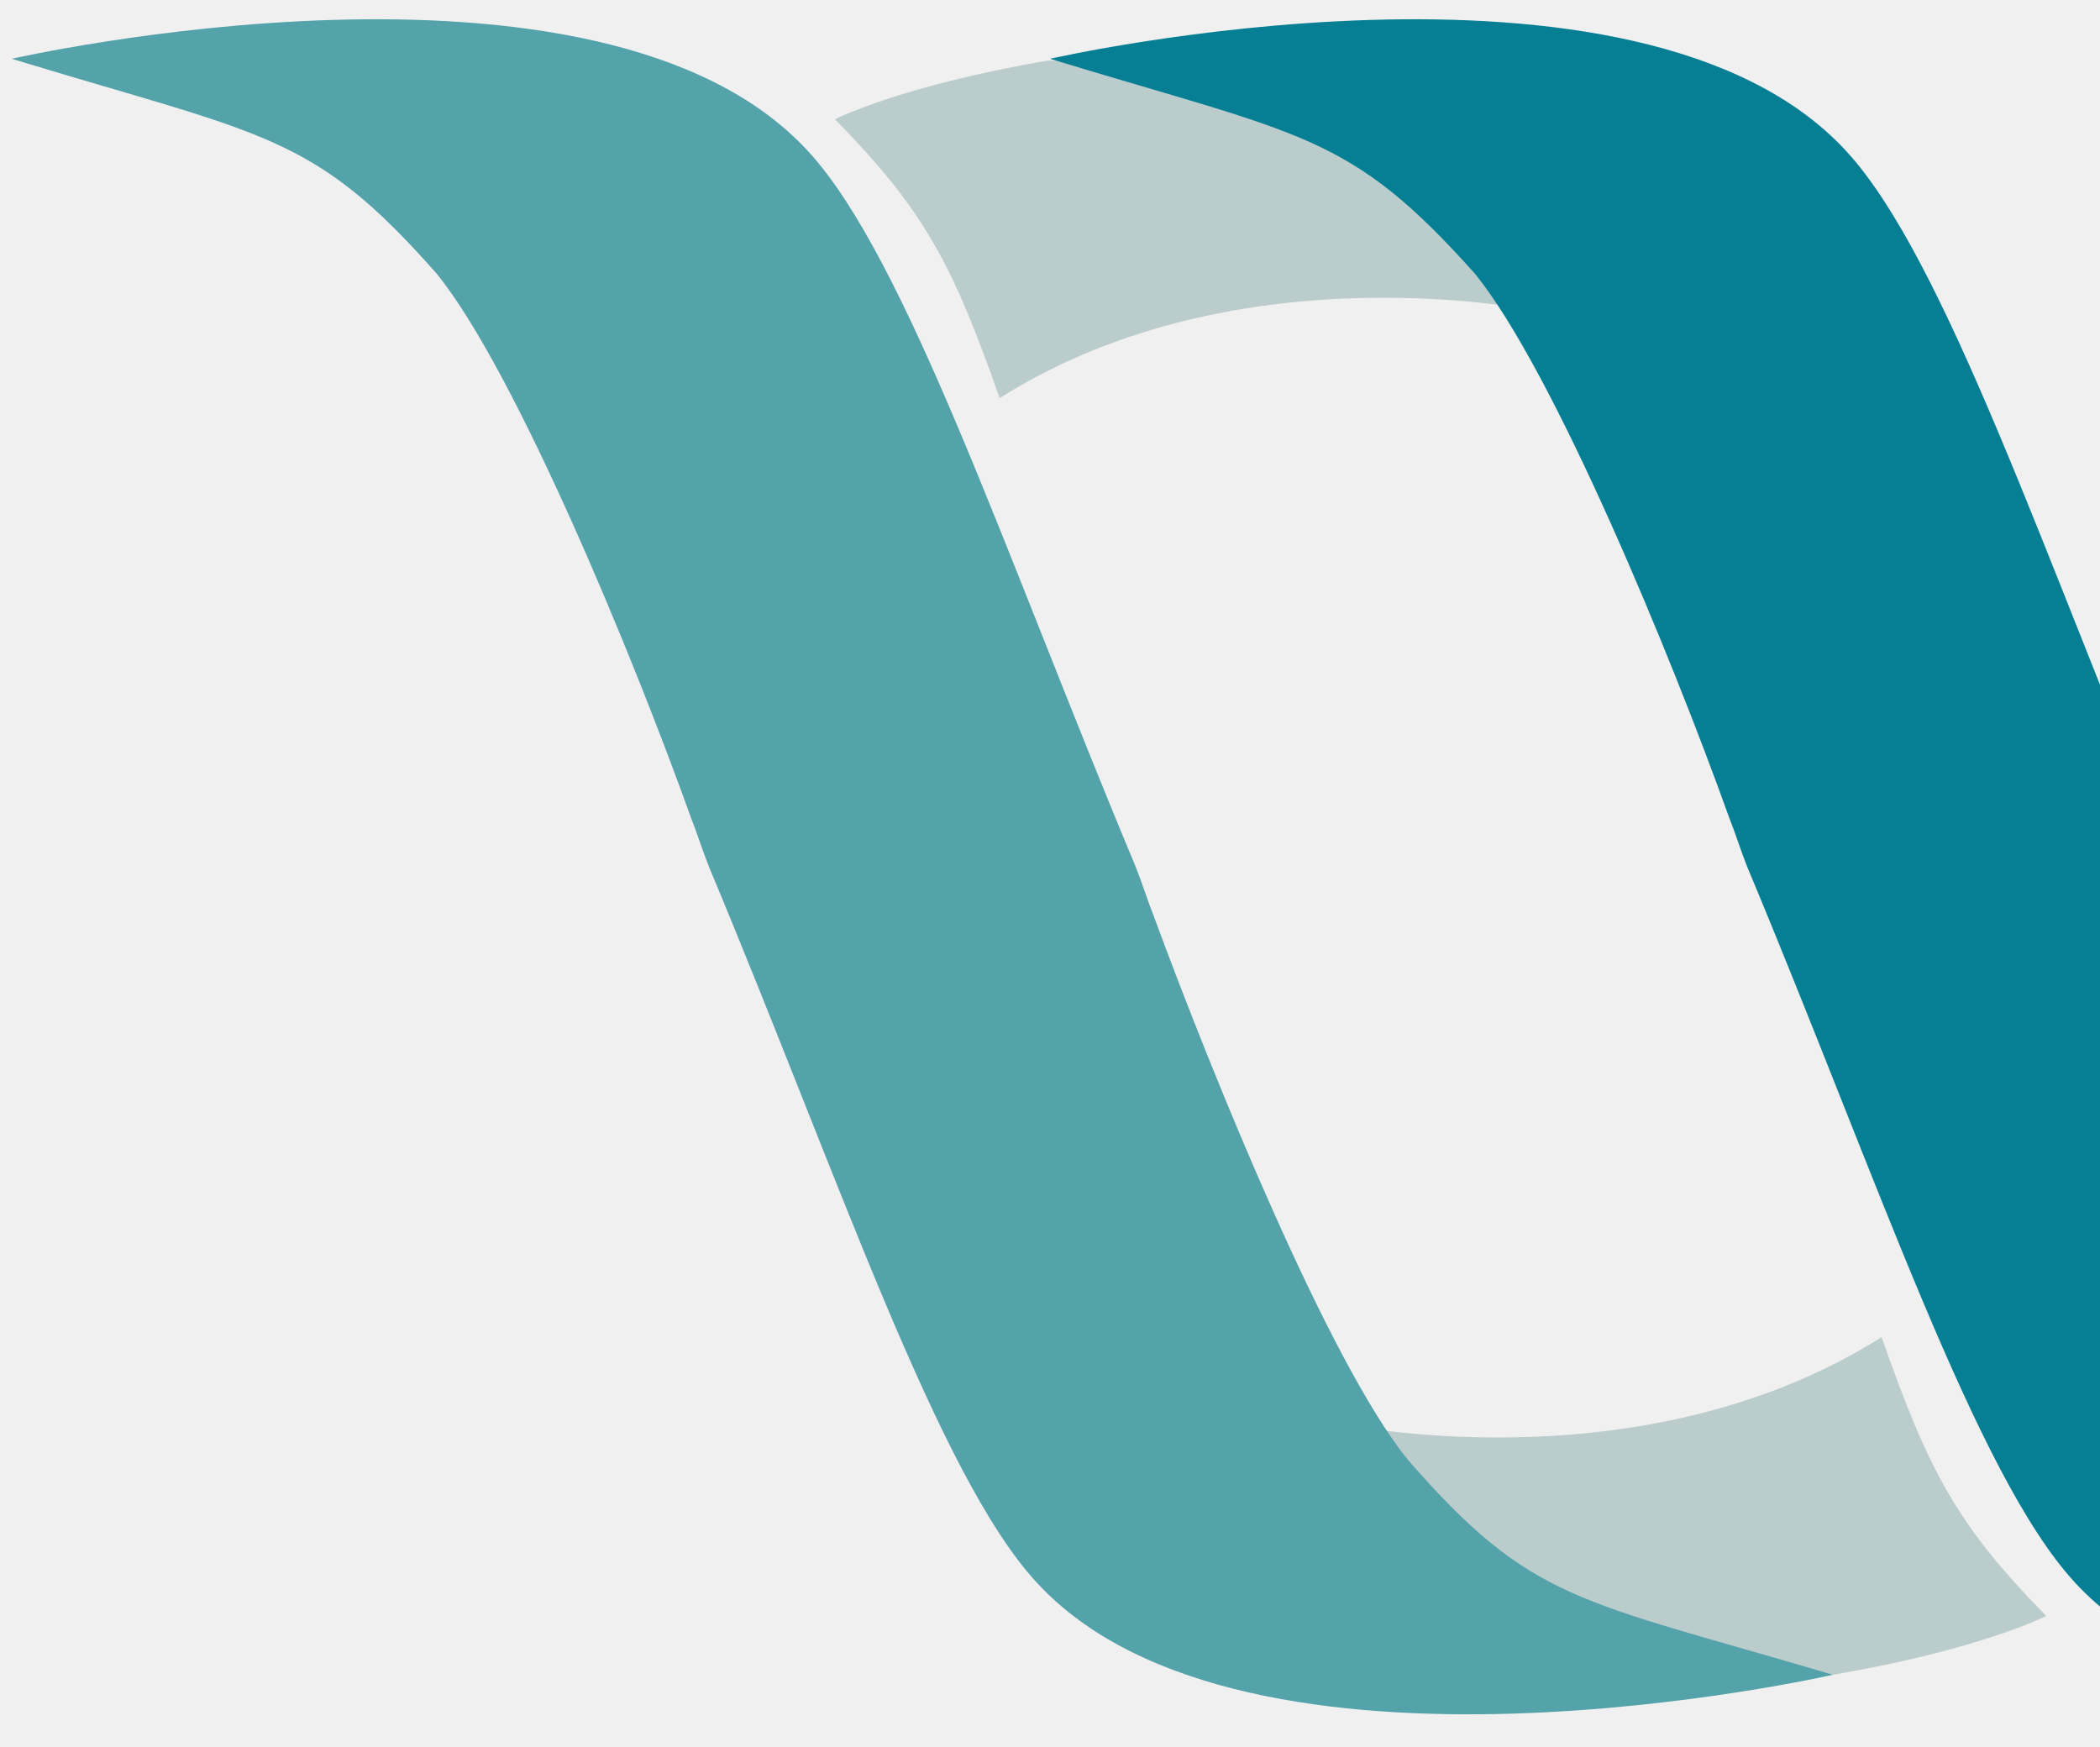
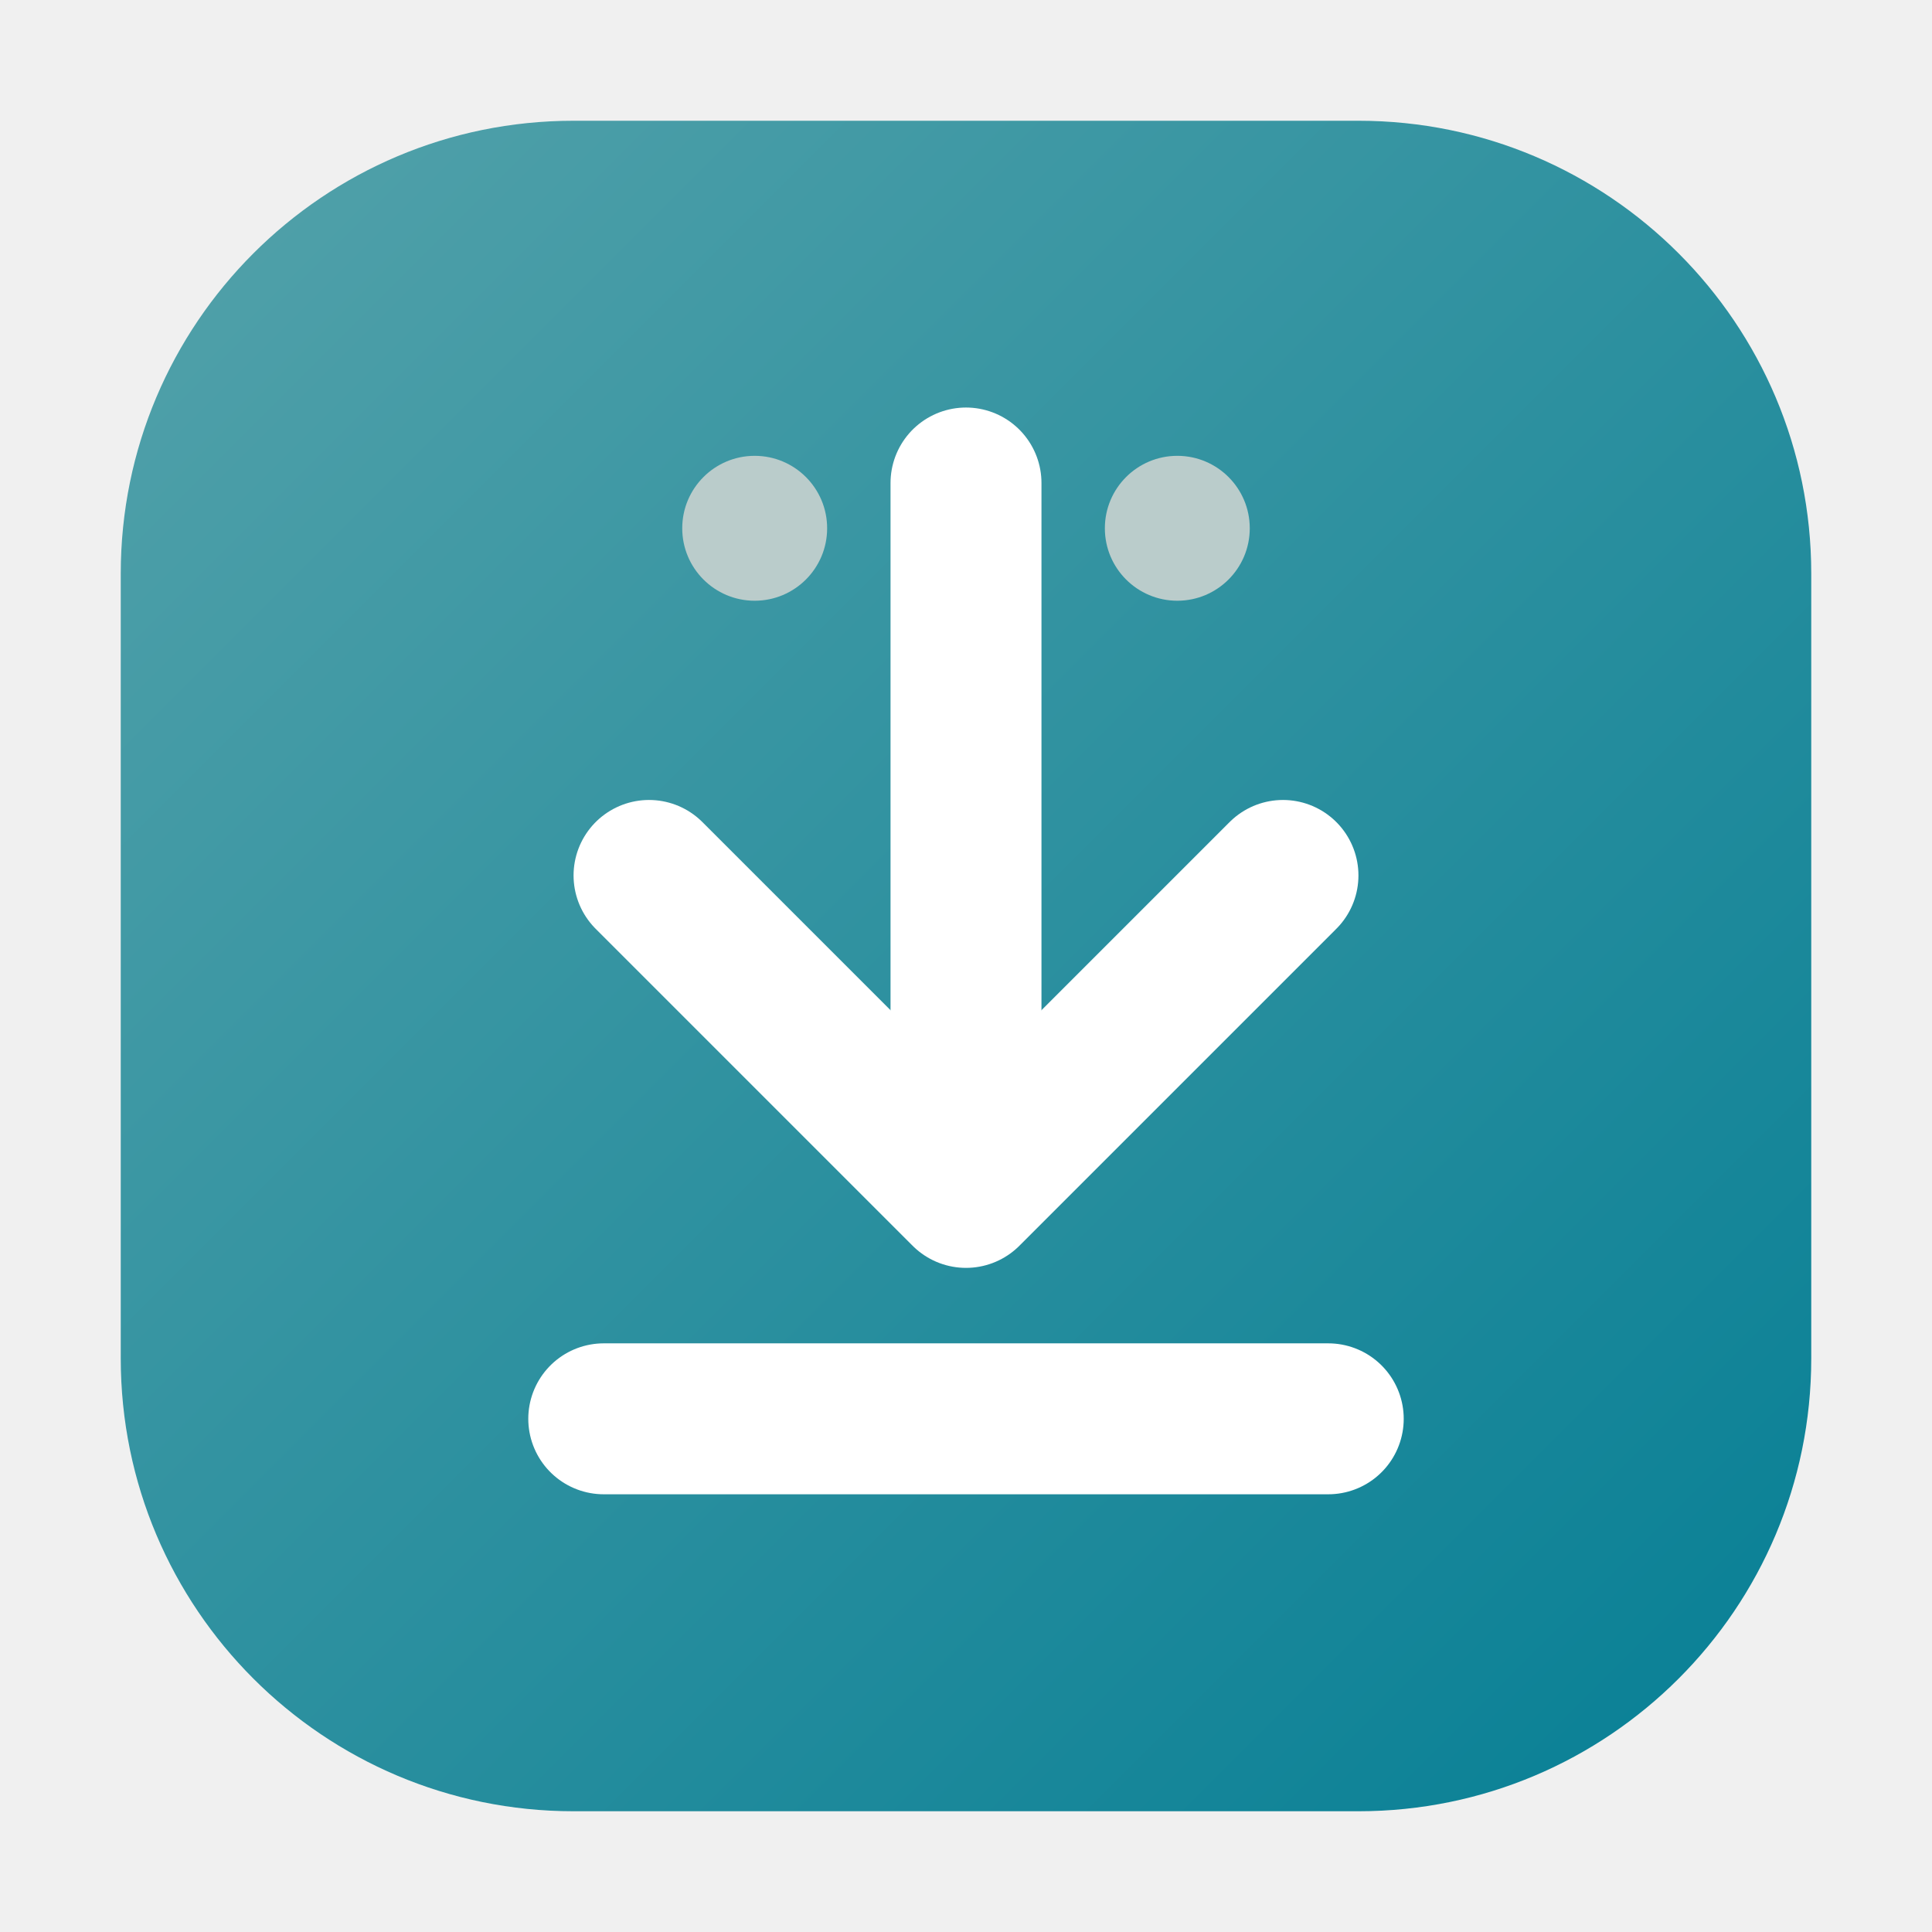
- <svg xmlns="http://www.w3.org/2000/svg" viewBox="0 0 125 104" role="img" aria-label="Varvis">
-   <path fill="#bacccb" d="M79.5,84.7c0,0,18.1,4,32.5-5.1c2.8,8,4.5,11.2,9.8,16.6c0,0-3.9,2-12.7,3.5l-19.7-0.7L79.5,84.7z" />
-   <path fill="#54a2aa" d="M83.8,86.9c-4.7-5.8-11.6-22.8-15.1-32.3c-0.4-1-0.7-2-1.1-3h0C59.9,33.2,54,15.4,48.1,9C35.7-4.5,0.7,3.5,0.7,3.5C15.8,8.1,18.6,7.9,26,16.3c4.7,5.8,11.7,22.8,15.1,32.3c0.4,1,0.7,2,1.1,3h0c7.7,18.4,13.6,36.2,19.5,42.6c12.4,13.5,47.4,5.5,47.4,5.5C93.9,95.2,91.2,95.4,83.8,86.9z" />
-   <path fill="#bacccb" d="M92,18.6c0,0-18.1-4-32.5,5.1c-2.8-8-4.5-11.2-9.8-16.6c0,0,3.9-2,12.7-3.5l19.7,0.7L92,18.6z" />
-   <path fill="#067f95" d="M87.8,16.3c4.7,5.8,11.7,22.8,15.1,32.3c0.4,1,0.7,2,1.1,3h0c7.7,18.4,13.6,36.2,19.5,42.6c12.4,13.5,47.4,5.5,47.4,5.5c-15.1-4.5-17.9-4.3-25.3-12.8c-4.7-5.8-11.6-22.8-15.1-32.3c-0.4-1-0.7-2-1.1-3h0c-7.7-18.4-13.6-36.2-19.5-42.6C97.5-4.5,62.5,3.5,62.5,3.5C77.6,8.1,80.3,7.9,87.8,16.3z" />
+ <svg xmlns="http://www.w3.org/2000/svg" viewBox="0 0 64 64" role="img" aria-label="Varvis Download CLI">
+   <defs>
+     <linearGradient id="dl" x1="0" y1="0" x2="1" y2="1">
+       <stop offset="0" stop-color="#54a2aa" />
+       <stop offset="1" stop-color="#067f95" />
+     </linearGradient>
+   </defs>
+   <rect x="4" y="4" width="56" height="56" rx="15" fill="url(#dl)" />
+   <circle cx="25" cy="17.5" r="2.4" fill="#bacccb" />
+   <circle cx="39" cy="17.5" r="2.4" fill="#bacccb" />
+   <path d="M32 16 V37" fill="none" stroke="#ffffff" stroke-width="5" stroke-linecap="round" />
+   <path d="M21.5 29 L32 39.5 L42.5 29" fill="none" stroke="#ffffff" stroke-width="5" stroke-linecap="round" stroke-linejoin="round" />
+   <path d="M20 47 H44" fill="none" stroke="#ffffff" stroke-width="5" stroke-linecap="round" />
</svg>
